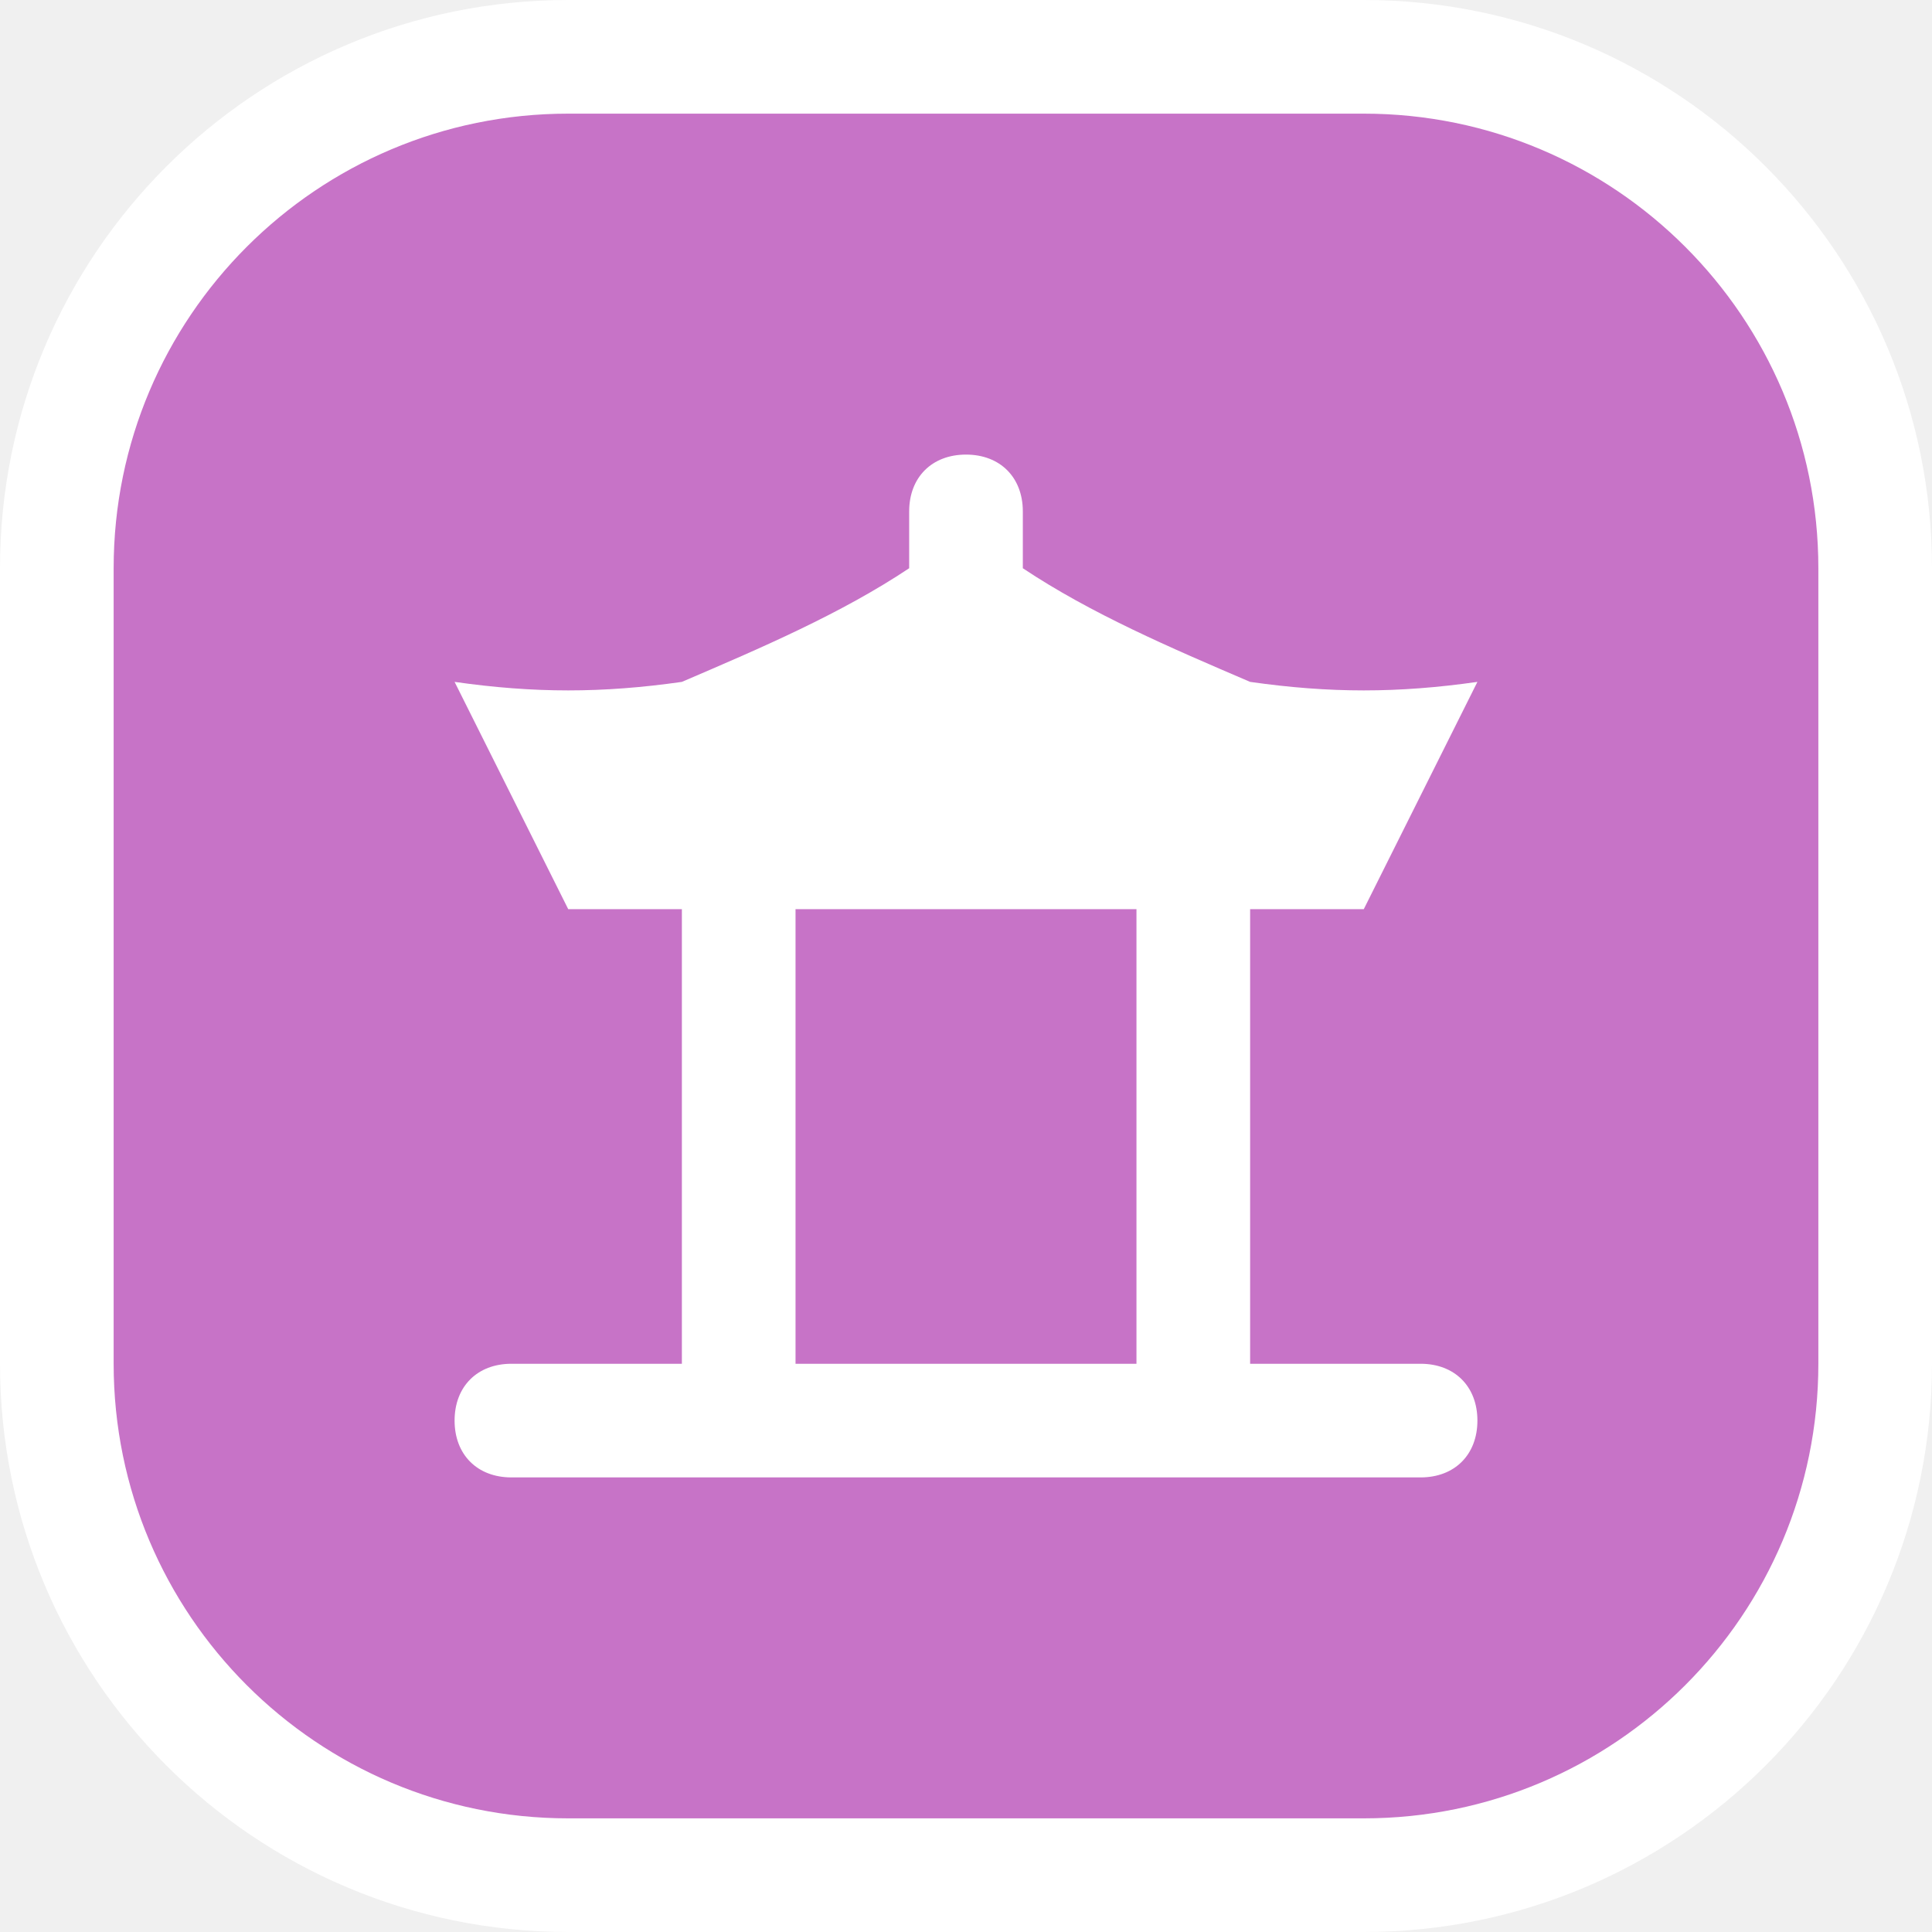
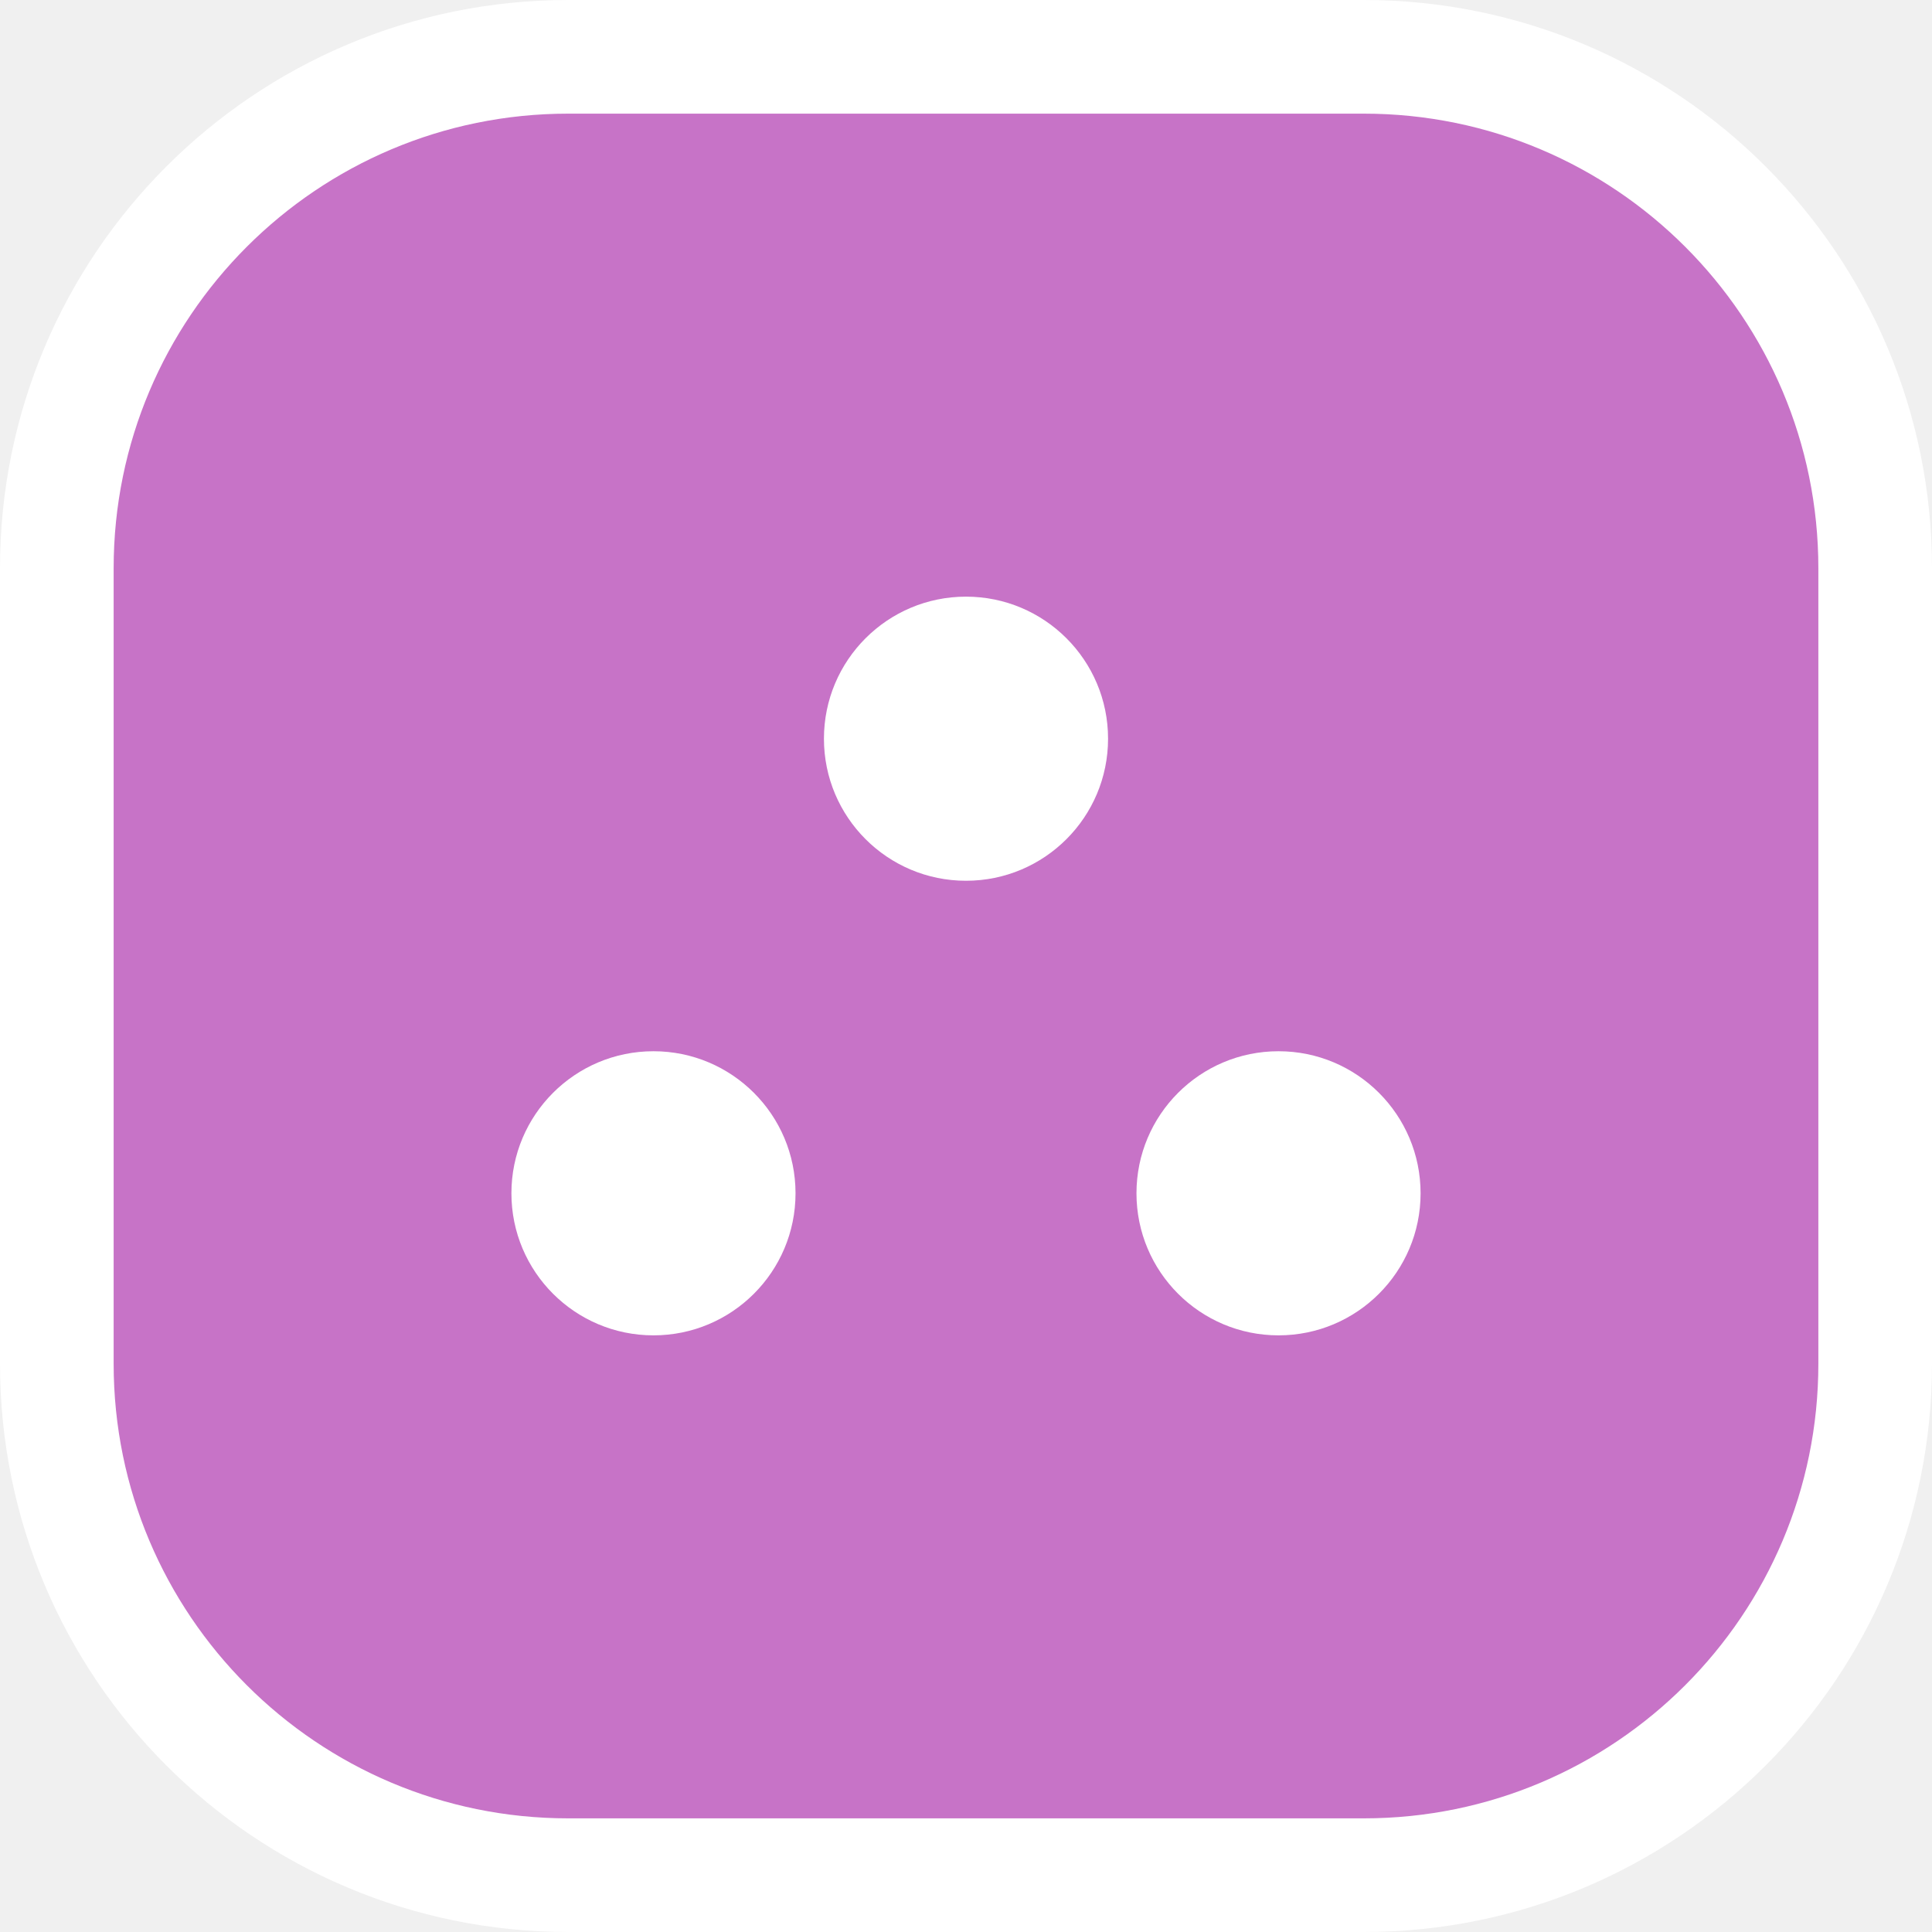
<svg xmlns="http://www.w3.org/2000/svg" viewBox="0 0 17 17" height="17" width="17">
  <rect fill="none" x="0" y="0" width="17" height="17" />
  <rect x="1" y="1" rx="4" ry="4" width="15" height="15" stroke="#ffffff" style="stroke-linejoin:round;stroke-miterlimit:4;" fill="#ffffff" stroke-width="2" />
  <rect x="1" y="1" width="15" height="15" rx="4" ry="4" fill="#c773c7" />
-   <path fill="#ffffff" transform="translate(3 3)" d="M9.5,9H8V5h1l1-2C9.3,3.1,8.7,3.1,8,3C7.3,2.7,6.6,2.4,6,2V1.5C6,1.2,5.8,1,5.5,1S5,1.2,5,1.5V2C4.4,2.4,3.7,2.7,3,3  C2.3,3.1,1.7,3.1,1,3l1,2h1v4H1.5C1.2,9,1,9.2,1,9.5S1.2,10,1.5,10h8C9.8,10,10,9.8,10,9.5S9.8,9,9.5,9z M7,9H4V5h3V9z" />
+   <path fill="#ffffff" transform="translate(3 3)" d="M6.75,3.5A1.25,1.25,0,1,1,5.5,2.25,1.25,1.25,0,0,1,6.75,3.5Zm-4,2.75A1.25,1.25,0,1,0,4,7.5,1.25,1.25,0,0,0,2.75,6.25Zm5.5,0A1.25,1.25,0,1,0,9.5,7.5,1.25,1.25,0,0,0,8.25,6.25Z" />
</svg>
